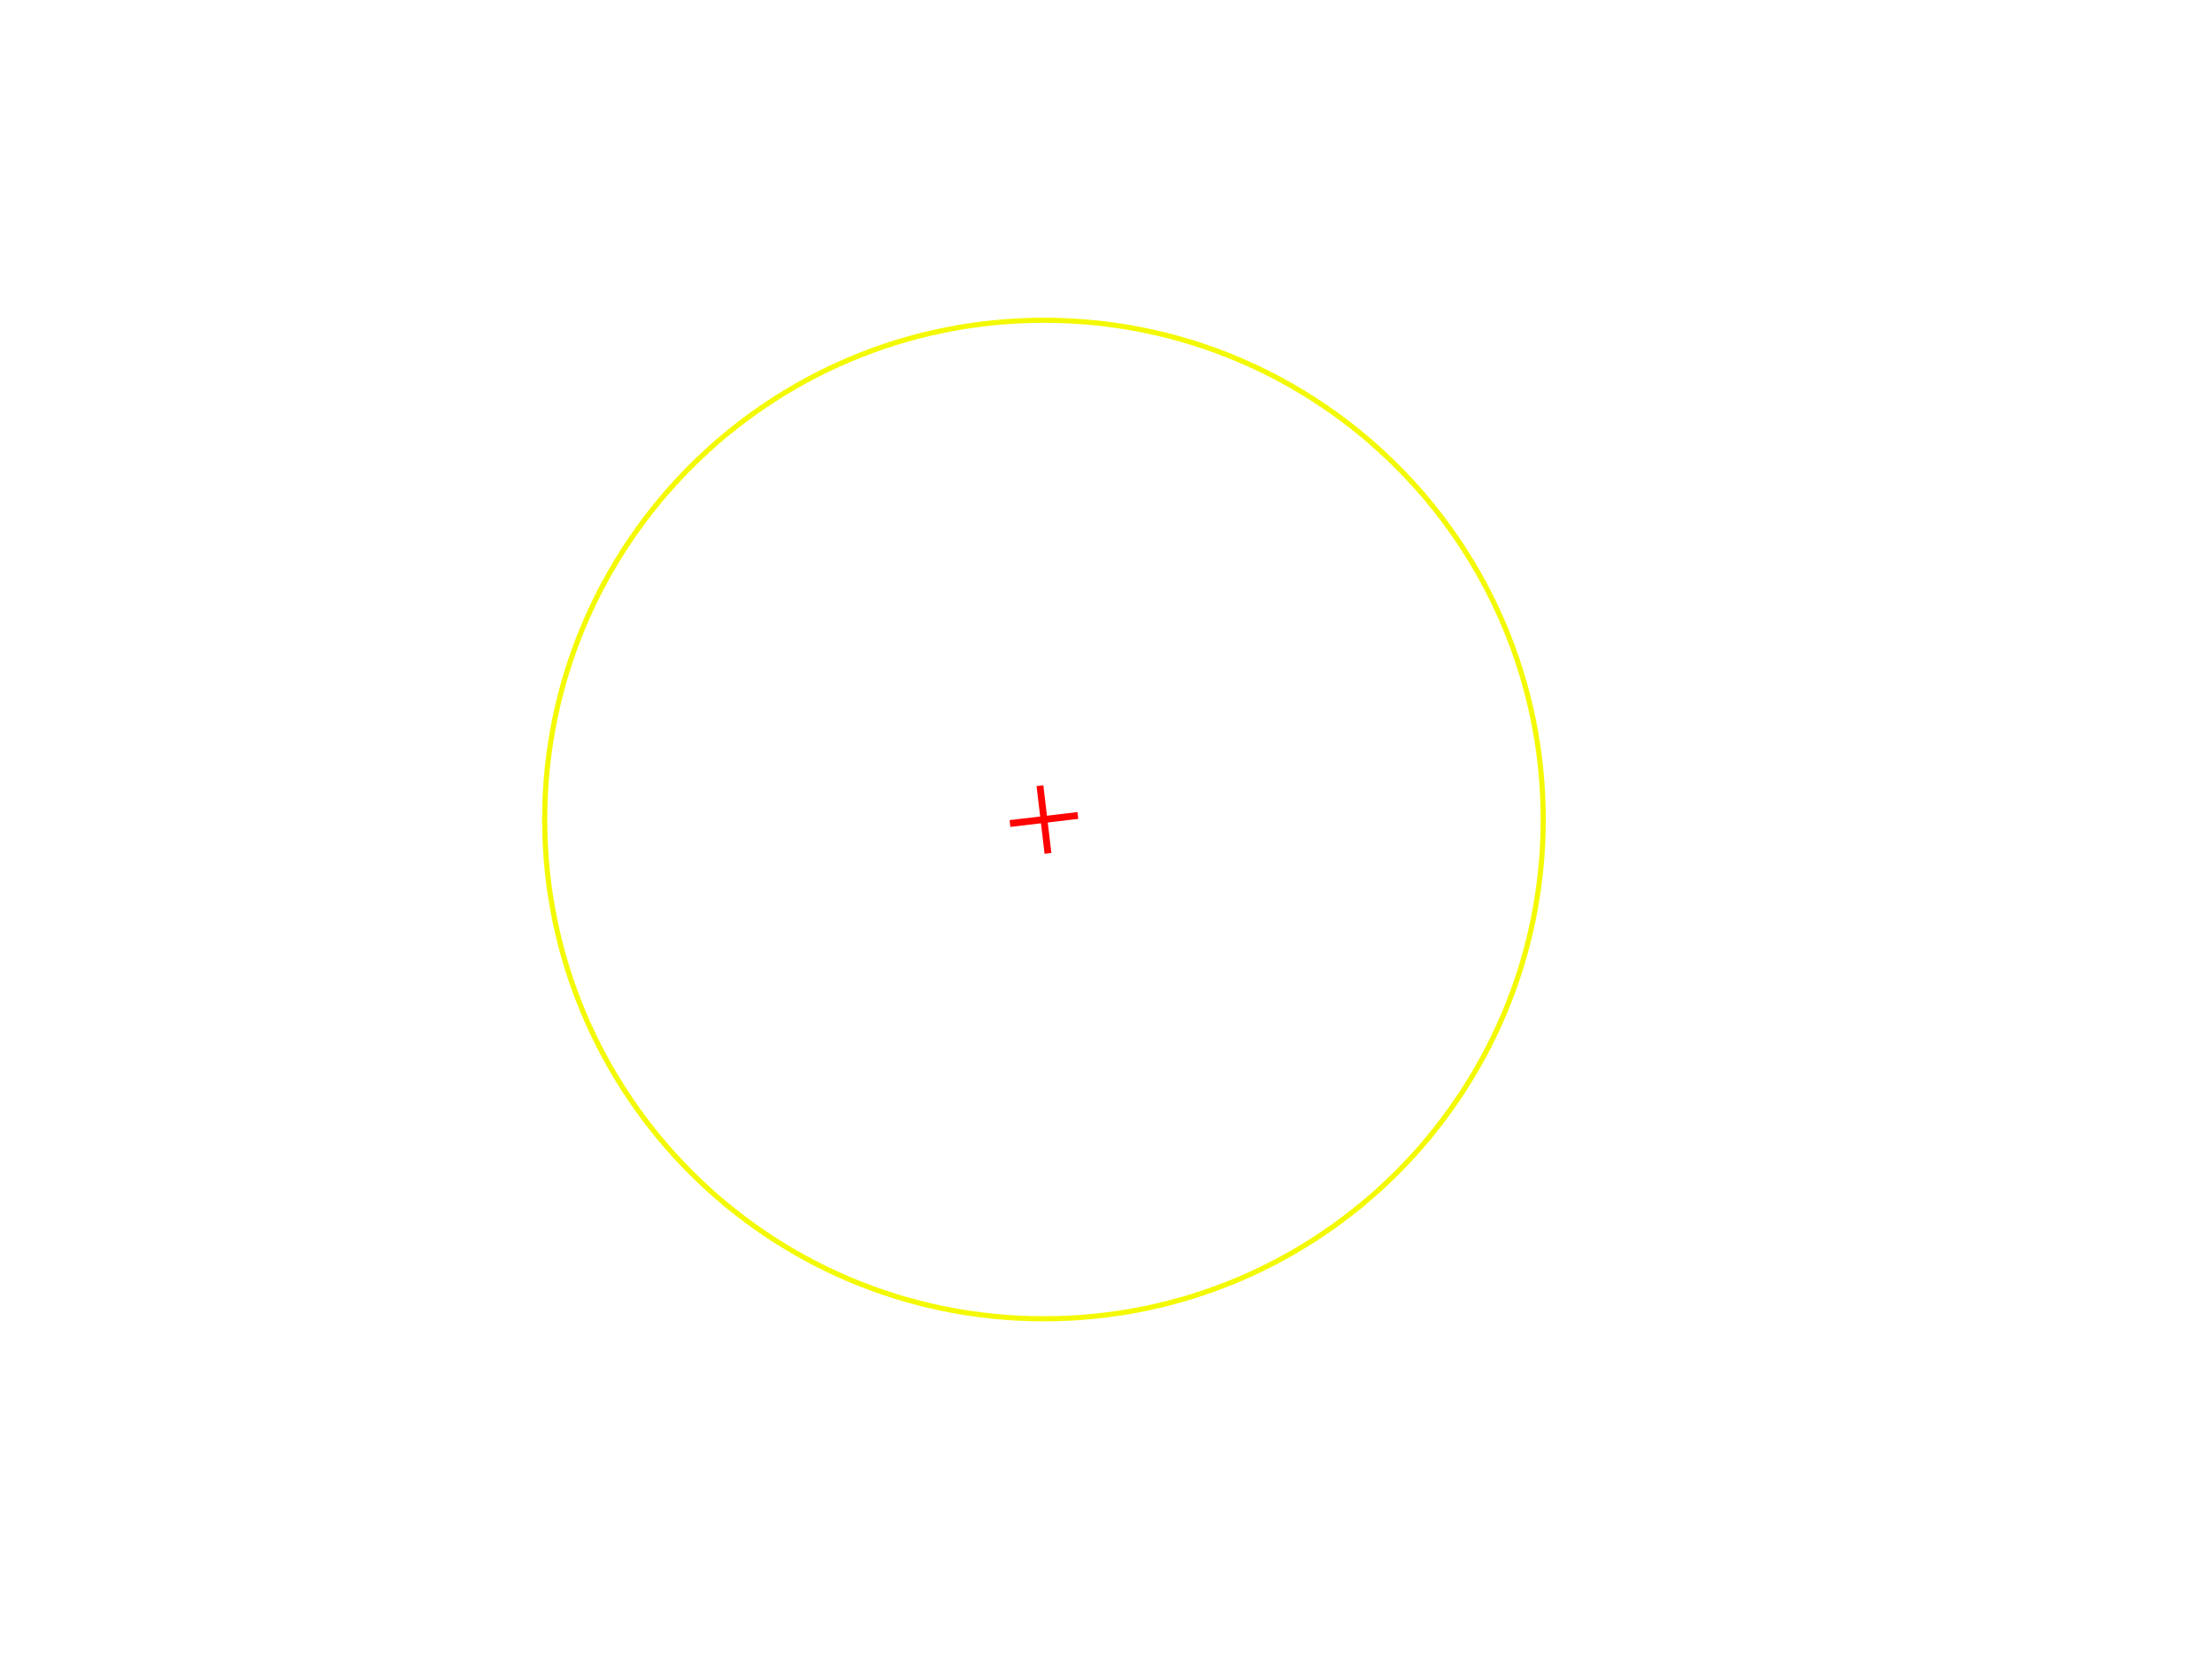
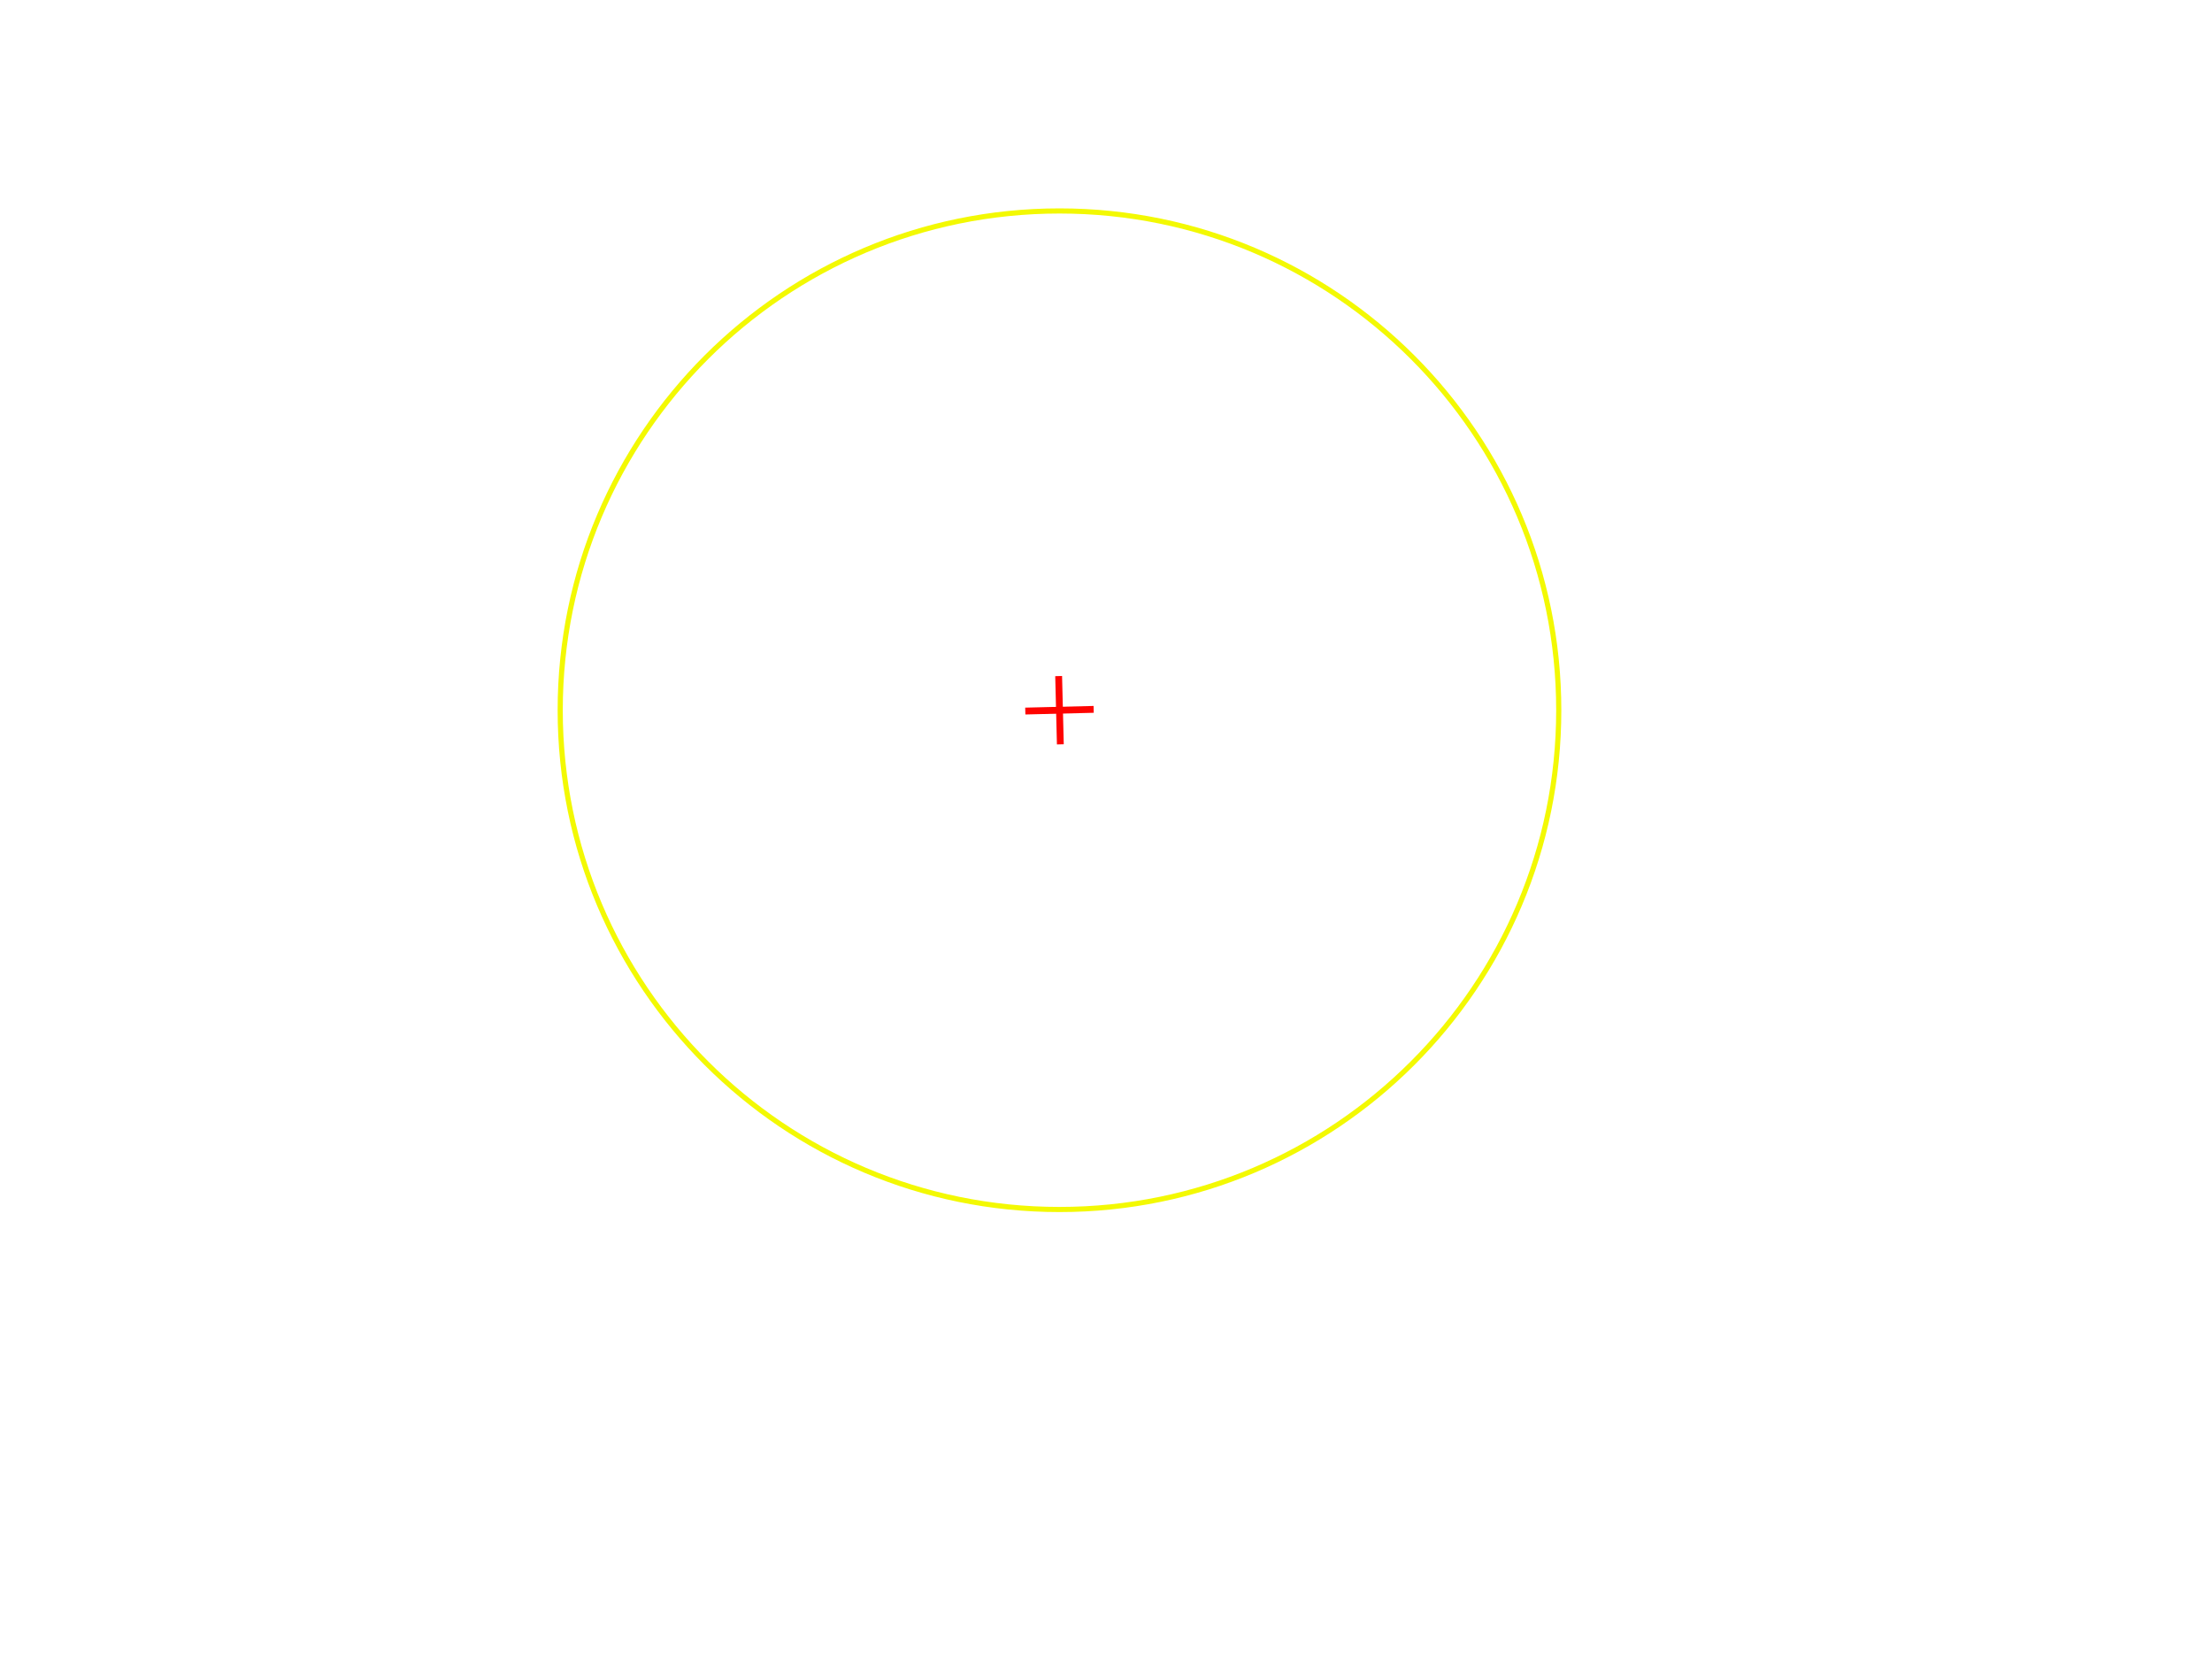
<svg xmlns="http://www.w3.org/2000/svg" height="480" width="640" id="svg3383" version="1.1">
  <defs id="defs3393" />
-   <line x1="311.87" y1="235.94" x2="292.22" y2="238.27" style="stroke:#ff0300;stroke-width:1.979;stroke-opacity:1" id="line3387" />
-   <line x1="300.89" y1="227.31" x2="303.21" y2="246.90" style="stroke:#ff0300;stroke-width:1.979;stroke-opacity:1" id="line3389" />
-   <circle style="opacity:1;fill:none;fill-opacity:1;stroke:#f3f902;stroke-width:1.49;stroke-miterlimit:4;stroke-dasharray:none;stroke-dashoffset:0;stroke-opacity:1" id="path148" cx="302.05" cy="237.11" r="144.455" />
+   <line x1="316.43" y1="205.24" x2="296.65" y2="205.73" style="stroke:#ff0300;stroke-width:1.979;stroke-opacity:1" id="line3387" />
+   <line x1="306.30" y1="195.61" x2="306.79" y2="215.36" style="stroke:#ff0300;stroke-width:1.979;stroke-opacity:1" id="line3389" />
+   <circle style="opacity:1;fill:none;fill-opacity:1;stroke:#f3f902;stroke-width:1.49;stroke-miterlimit:4;stroke-dasharray:none;stroke-dashoffset:0;stroke-opacity:1" id="path148" cx="306.54" cy="205.49" r="144.455" />
</svg>
